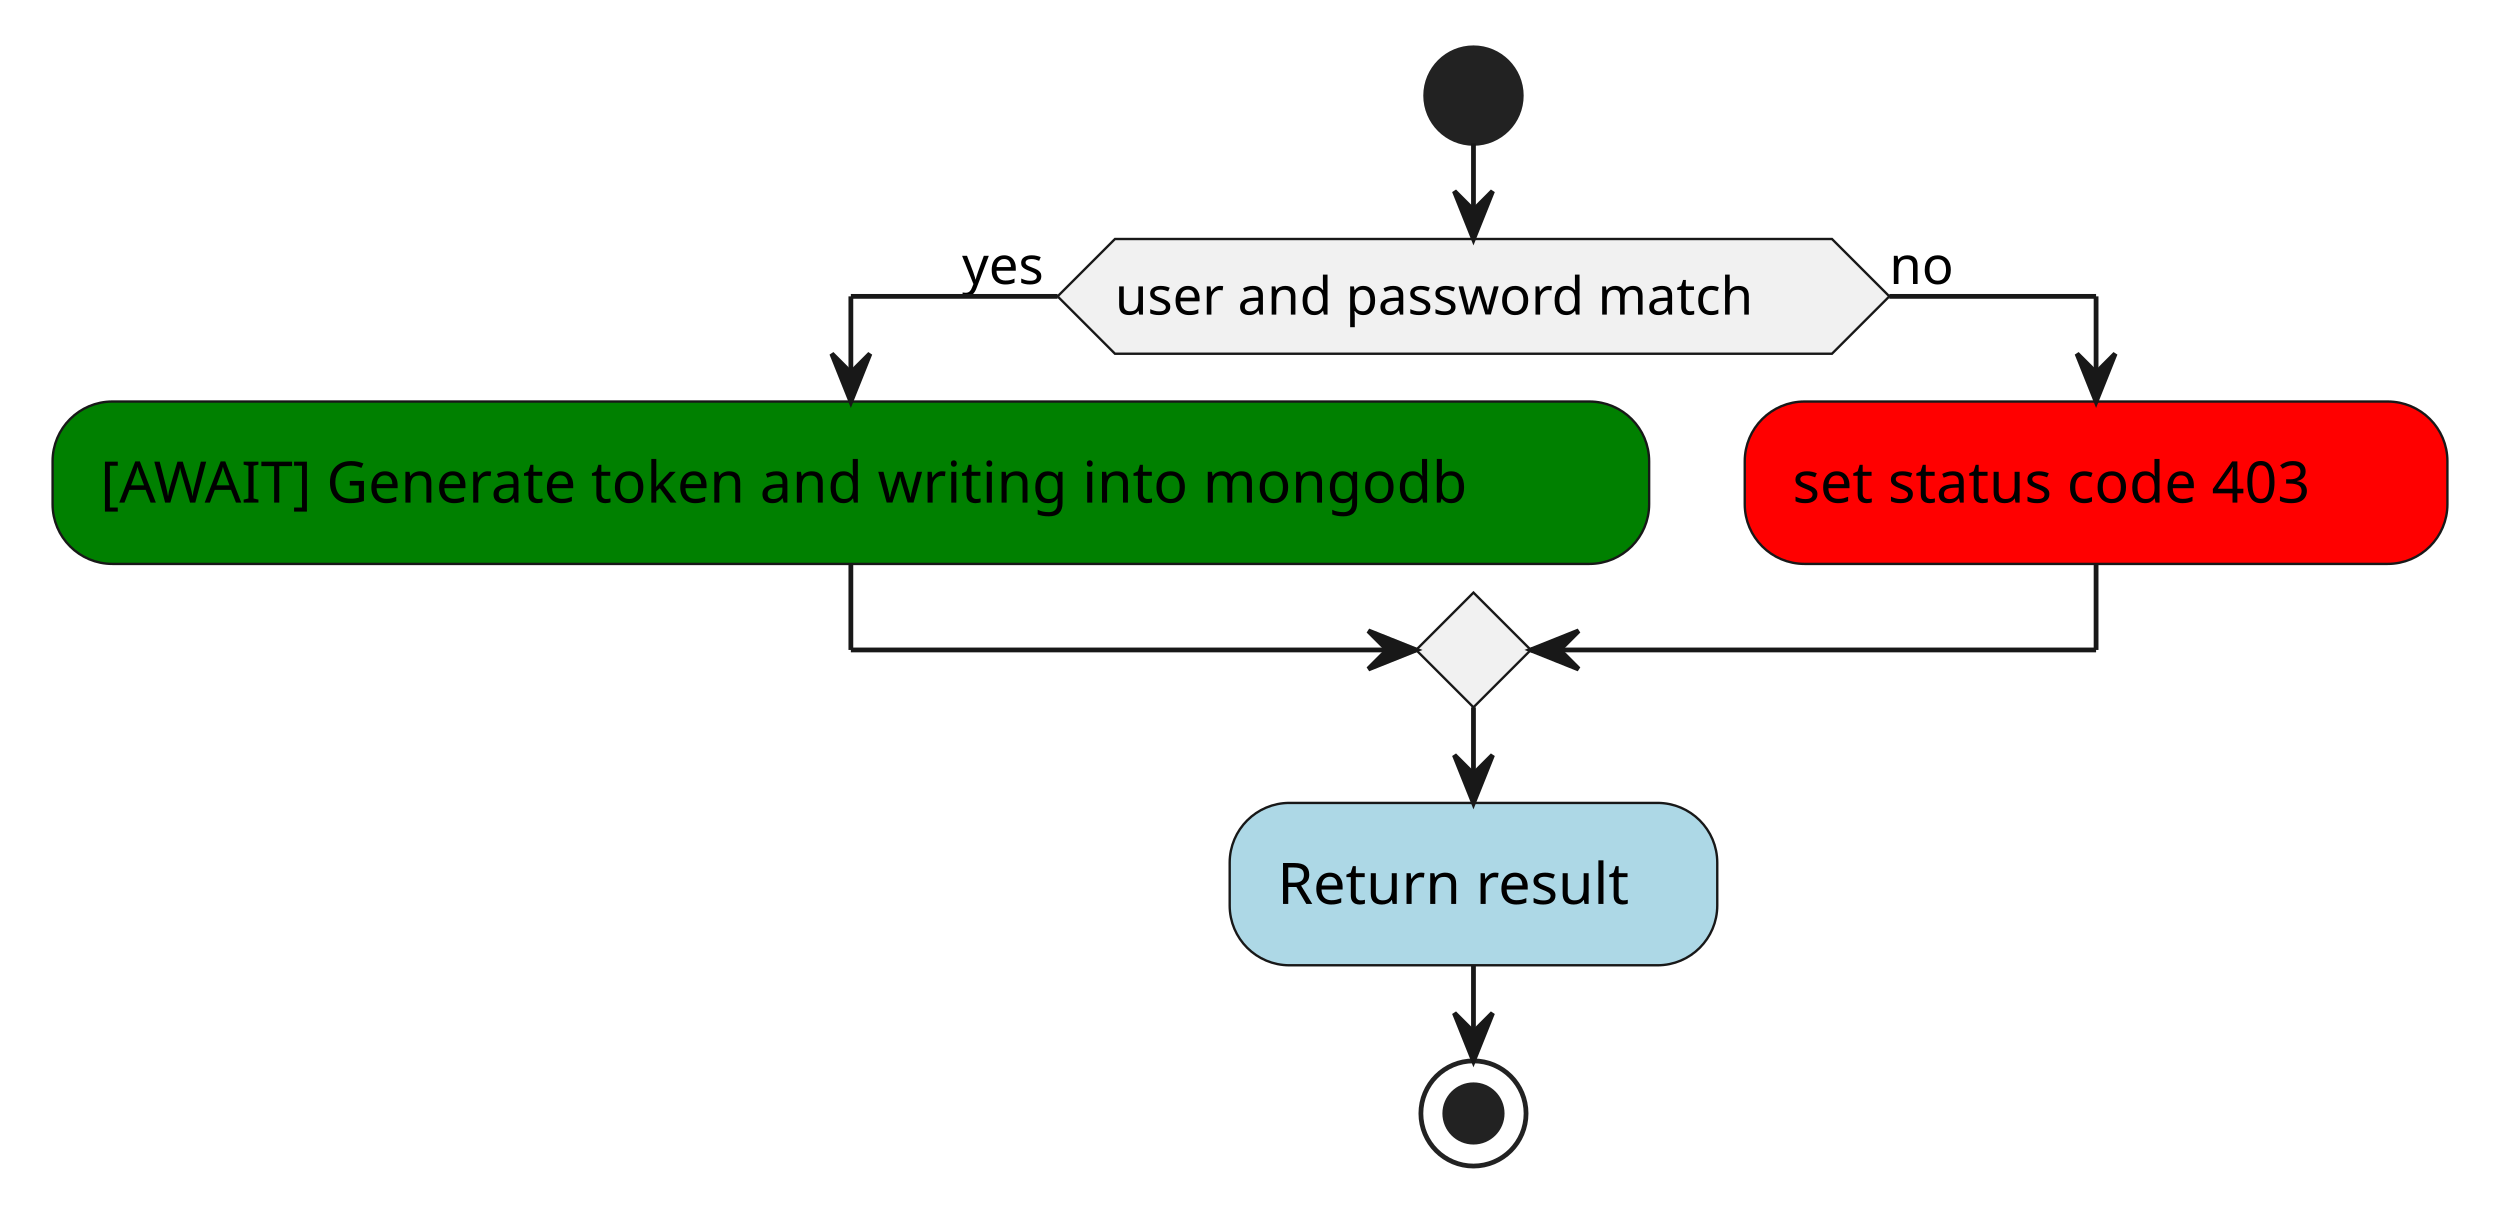
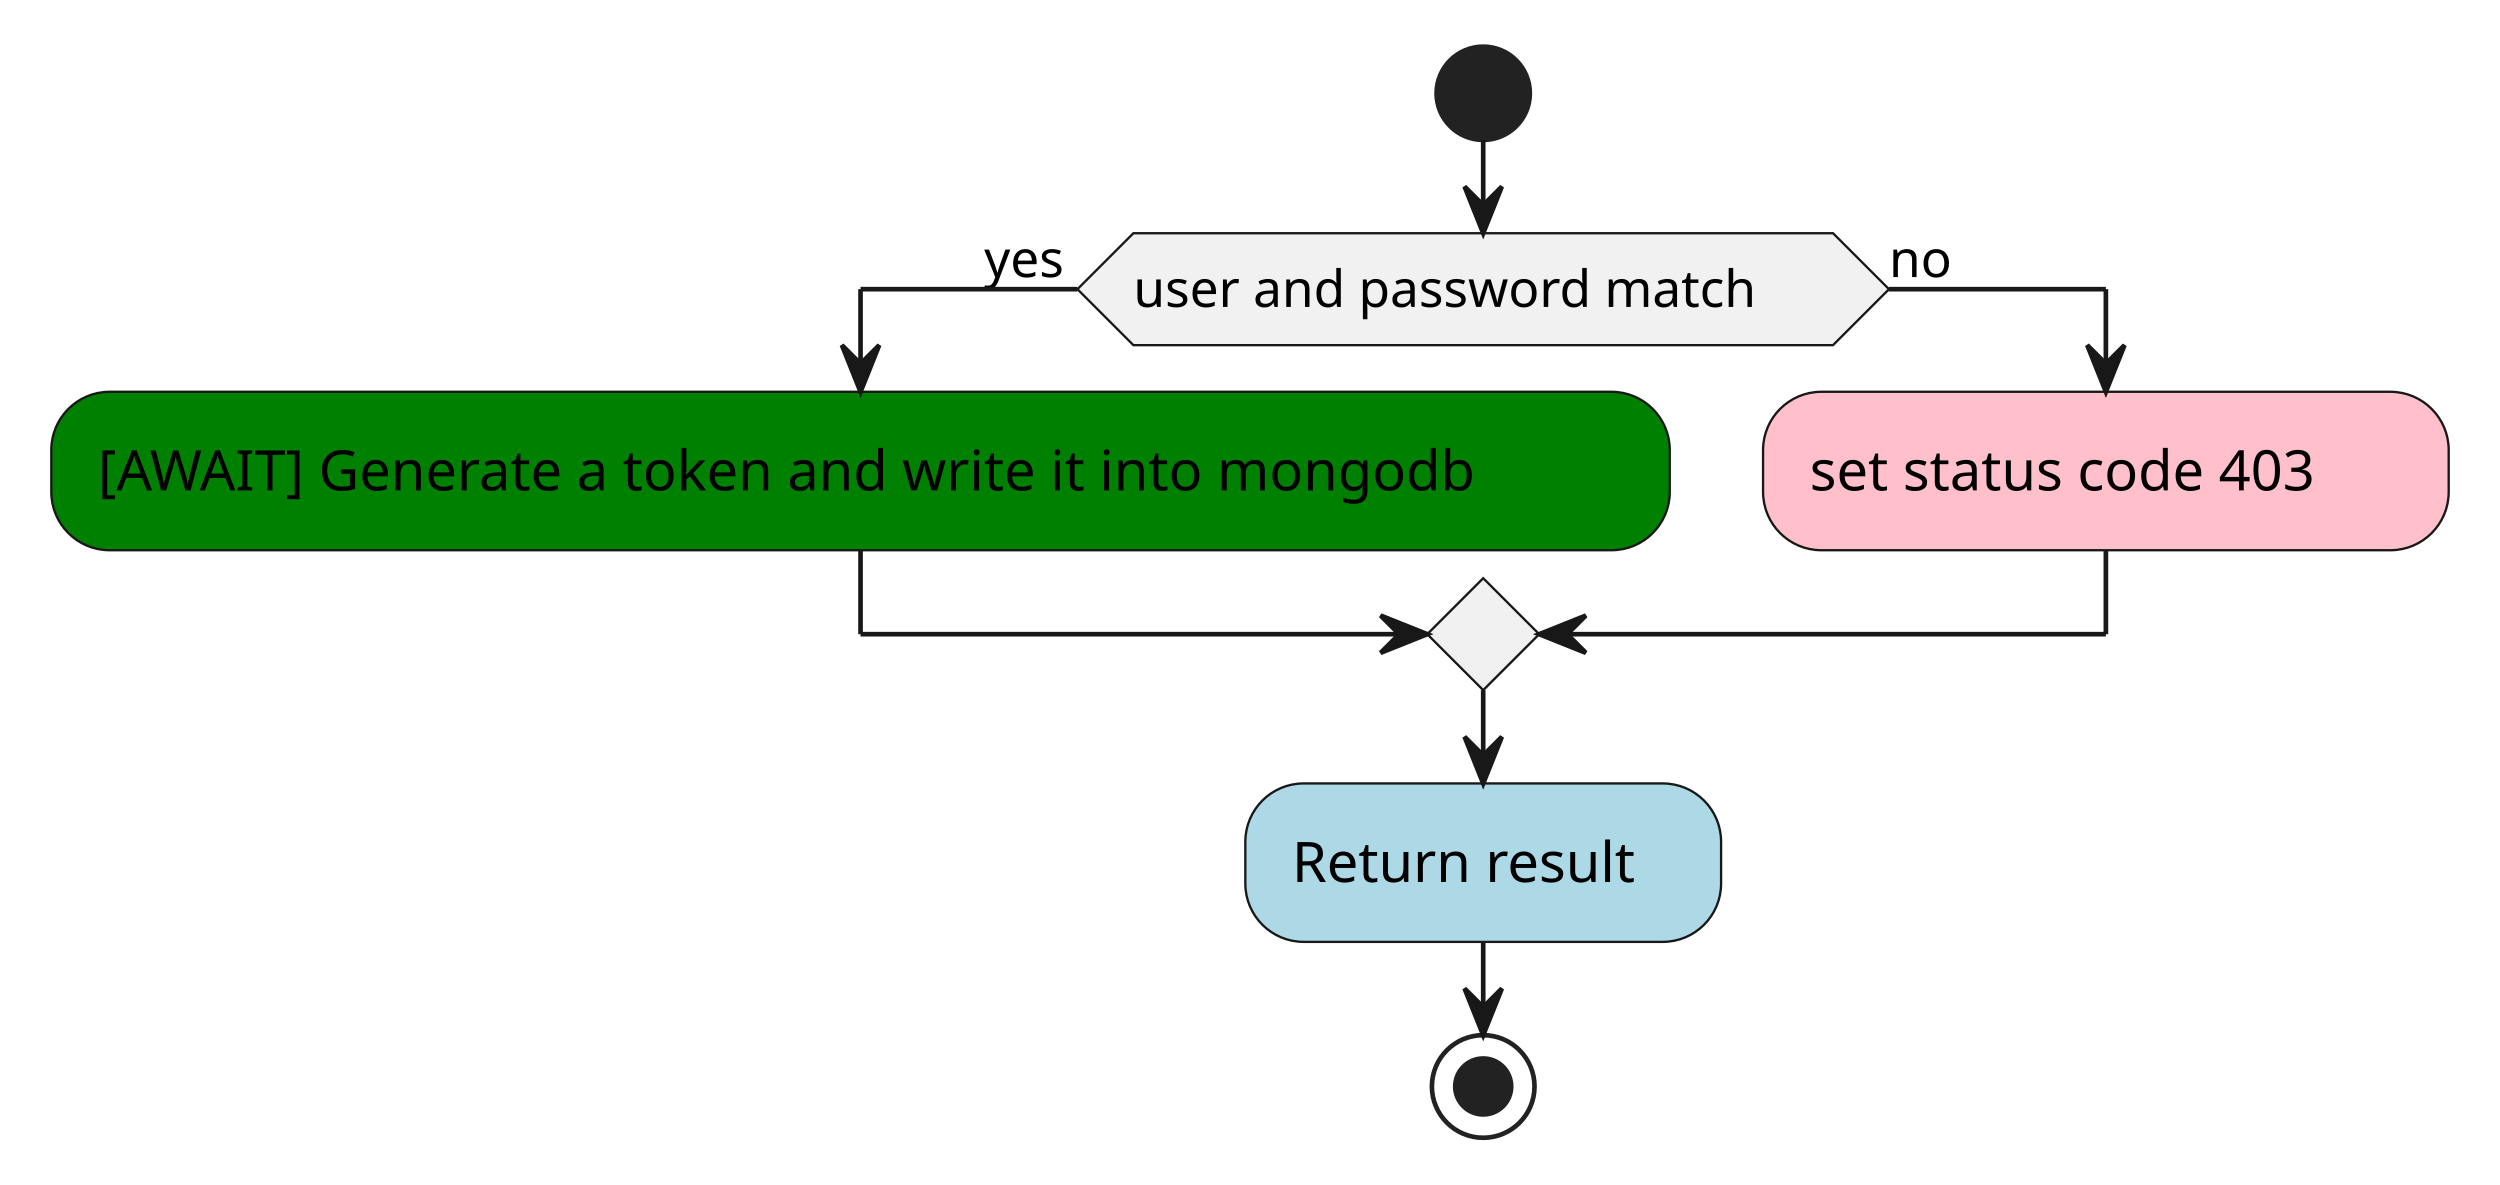
- <svg xmlns="http://www.w3.org/2000/svg" contentStyleType="text/css" height="254px" preserveAspectRatio="none" style="width:523px;height:254px;background:#FFFFFF;" version="1.1" viewBox="0 0 523 254" width="523px" zoomAndPan="magnify">
+ <svg xmlns="http://www.w3.org/2000/svg" contentStyleType="text/css" height="254px" preserveAspectRatio="none" style="width:536px;height:254px;background:#FFFFFF;" version="1.1" viewBox="0 0 536 254" width="536px" zoomAndPan="magnify">
  <defs />
  <g>
-     <ellipse cx="308.25" cy="20" fill="#222222" rx="10" ry="10" style="stroke:#222222;stroke-width:1.0;" />
-     <polygon fill="#F1F1F1" points="233.25,50,383.25,50,395.25,62,383.25,74,233.25,74,221.25,62,233.25,50" style="stroke:#181818;stroke-width:0.5;" />
-     <text fill="#000000" font-family="sans-serif" font-size="11" lengthAdjust="spacing" textLength="150" x="233.25" y="65.808">user and password match</text>
-     <text fill="#000000" font-family="sans-serif" font-size="11" lengthAdjust="spacing" textLength="20" x="201.25" y="59.406">yes</text>
-     <text fill="#000000" font-family="sans-serif" font-size="11" lengthAdjust="spacing" textLength="14" x="395.25" y="59.406">no</text>
-     <rect fill="#008000" height="33.969" rx="12.5" ry="12.5" style="stroke:#181818;stroke-width:0.5;" width="334" x="11" y="84" />
-     <text fill="#000000" font-family="sans-serif" font-size="12" lengthAdjust="spacing" textLength="314" x="21" y="105.139">[AWAIT] Generate token and writing into mongodb</text>
-     <rect fill="#FF0000" height="33.969" rx="12.5" ry="12.5" style="stroke:#181818;stroke-width:0.5;" width="147" x="365" y="84" />
-     <text fill="#000000" font-family="sans-serif" font-size="12" lengthAdjust="spacing" textLength="127" x="375" y="105.139">set status code 403</text>
-     <polygon fill="#F1F1F1" points="308.25,123.969,320.25,135.969,308.25,147.969,296.25,135.969,308.25,123.969" style="stroke:#181818;stroke-width:0.5;" />
-     <rect fill="#ADD8E6" height="33.969" rx="12.5" ry="12.5" style="stroke:#181818;stroke-width:0.5;" width="102" x="257.25" y="167.969" />
-     <text fill="#000000" font-family="sans-serif" font-size="12" lengthAdjust="spacing" textLength="82" x="267.25" y="189.107">Return result</text>
-     <ellipse cx="308.25" cy="232.938" fill="none" rx="11" ry="11" style="stroke:#222222;stroke-width:1.0;" />
-     <ellipse cx="308.25" cy="232.938" fill="#222222" rx="6" ry="6" style="stroke:#222222;stroke-width:1.0;" />
-     <line style="stroke:#181818;stroke-width:1.0;" x1="221.25" x2="178" y1="62" y2="62" />
-     <line style="stroke:#181818;stroke-width:1.0;" x1="178" x2="178" y1="62" y2="84" />
-     <polygon fill="#181818" points="174,74,178,84,182,74,178,78" style="stroke:#181818;stroke-width:1.0;" />
-     <line style="stroke:#181818;stroke-width:1.0;" x1="395.25" x2="438.5" y1="62" y2="62" />
-     <line style="stroke:#181818;stroke-width:1.0;" x1="438.5" x2="438.5" y1="62" y2="84" />
-     <polygon fill="#181818" points="434.5,74,438.5,84,442.5,74,438.5,78" style="stroke:#181818;stroke-width:1.0;" />
-     <line style="stroke:#181818;stroke-width:1.0;" x1="178" x2="178" y1="117.969" y2="135.969" />
-     <line style="stroke:#181818;stroke-width:1.0;" x1="178" x2="296.25" y1="135.969" y2="135.969" />
-     <polygon fill="#181818" points="286.25,131.969,296.25,135.969,286.25,139.969,290.25,135.969" style="stroke:#181818;stroke-width:1.0;" />
-     <line style="stroke:#181818;stroke-width:1.0;" x1="438.5" x2="438.5" y1="117.969" y2="135.969" />
-     <line style="stroke:#181818;stroke-width:1.0;" x1="438.5" x2="320.25" y1="135.969" y2="135.969" />
-     <polygon fill="#181818" points="330.25,131.969,320.25,135.969,330.25,139.969,326.25,135.969" style="stroke:#181818;stroke-width:1.0;" />
-     <line style="stroke:#181818;stroke-width:1.0;" x1="308.25" x2="308.25" y1="30" y2="50" />
-     <polygon fill="#181818" points="304.25,40,308.25,50,312.25,40,308.25,44" style="stroke:#181818;stroke-width:1.0;" />
-     <line style="stroke:#181818;stroke-width:1.0;" x1="308.25" x2="308.25" y1="147.969" y2="167.969" />
-     <polygon fill="#181818" points="304.25,157.969,308.25,167.969,312.25,157.969,308.25,161.969" style="stroke:#181818;stroke-width:1.0;" />
-     <line style="stroke:#181818;stroke-width:1.0;" x1="308.25" x2="308.25" y1="201.938" y2="221.938" />
-     <polygon fill="#181818" points="304.25,211.938,308.25,221.938,312.25,211.938,308.25,215.938" style="stroke:#181818;stroke-width:1.0;" />
+     <ellipse cx="318" cy="20" fill="#222222" rx="10" ry="10" style="stroke:#222222;stroke-width:1.0;" />
+     <polygon fill="#F1F1F1" points="243,50,393,50,405,62,393,74,243,74,231,62,243,50" style="stroke:#181818;stroke-width:0.5;" />
+     <text fill="#000000" font-family="sans-serif" font-size="11" lengthAdjust="spacing" textLength="150" x="243" y="65.808">user and password match</text>
+     <text fill="#000000" font-family="sans-serif" font-size="11" lengthAdjust="spacing" textLength="20" x="211" y="59.406">yes</text>
+     <text fill="#000000" font-family="sans-serif" font-size="11" lengthAdjust="spacing" textLength="14" x="405" y="59.406">no</text>
+     <rect fill="#008000" height="33.969" rx="12.5" ry="12.5" style="stroke:#181818;stroke-width:0.5;" width="347" x="11" y="84" />
+     <text fill="#000000" font-family="sans-serif" font-size="12" lengthAdjust="spacing" textLength="327" x="21" y="105.139">[AWAIT] Generate a token and write it into mongodb</text>
+     <rect fill="#FFC0CB" height="33.969" rx="12.5" ry="12.5" style="stroke:#181818;stroke-width:0.5;" width="147" x="378" y="84" />
+     <text fill="#000000" font-family="sans-serif" font-size="12" lengthAdjust="spacing" textLength="127" x="388" y="105.139">set status code 403</text>
+     <polygon fill="#F1F1F1" points="318,123.969,330,135.969,318,147.969,306,135.969,318,123.969" style="stroke:#181818;stroke-width:0.5;" />
+     <rect fill="#ADD8E6" height="33.969" rx="12.5" ry="12.5" style="stroke:#181818;stroke-width:0.5;" width="102" x="267" y="167.969" />
+     <text fill="#000000" font-family="sans-serif" font-size="12" lengthAdjust="spacing" textLength="82" x="277" y="189.107">Return result</text>
+     <ellipse cx="318" cy="232.938" fill="none" rx="11" ry="11" style="stroke:#222222;stroke-width:1.0;" />
+     <ellipse cx="318" cy="232.938" fill="#222222" rx="6" ry="6" style="stroke:#222222;stroke-width:1.0;" />
+     <line style="stroke:#181818;stroke-width:1.0;" x1="231" x2="184.5" y1="62" y2="62" />
+     <line style="stroke:#181818;stroke-width:1.0;" x1="184.5" x2="184.5" y1="62" y2="84" />
+     <polygon fill="#181818" points="180.5,74,184.5,84,188.5,74,184.5,78" style="stroke:#181818;stroke-width:1.0;" />
+     <line style="stroke:#181818;stroke-width:1.0;" x1="405" x2="451.5" y1="62" y2="62" />
+     <line style="stroke:#181818;stroke-width:1.0;" x1="451.5" x2="451.5" y1="62" y2="84" />
+     <polygon fill="#181818" points="447.5,74,451.5,84,455.5,74,451.5,78" style="stroke:#181818;stroke-width:1.0;" />
+     <line style="stroke:#181818;stroke-width:1.0;" x1="184.5" x2="184.5" y1="117.969" y2="135.969" />
+     <line style="stroke:#181818;stroke-width:1.0;" x1="184.5" x2="306" y1="135.969" y2="135.969" />
+     <polygon fill="#181818" points="296,131.969,306,135.969,296,139.969,300,135.969" style="stroke:#181818;stroke-width:1.0;" />
+     <line style="stroke:#181818;stroke-width:1.0;" x1="451.5" x2="451.5" y1="117.969" y2="135.969" />
+     <line style="stroke:#181818;stroke-width:1.0;" x1="451.5" x2="330" y1="135.969" y2="135.969" />
+     <polygon fill="#181818" points="340,131.969,330,135.969,340,139.969,336,135.969" style="stroke:#181818;stroke-width:1.0;" />
+     <line style="stroke:#181818;stroke-width:1.0;" x1="318" x2="318" y1="30" y2="50" />
+     <polygon fill="#181818" points="314,40,318,50,322,40,318,44" style="stroke:#181818;stroke-width:1.0;" />
+     <line style="stroke:#181818;stroke-width:1.0;" x1="318" x2="318" y1="147.969" y2="167.969" />
+     <polygon fill="#181818" points="314,157.969,318,167.969,322,157.969,318,161.969" style="stroke:#181818;stroke-width:1.0;" />
+     <line style="stroke:#181818;stroke-width:1.0;" x1="318" x2="318" y1="201.938" y2="221.938" />
+     <polygon fill="#181818" points="314,211.938,318,221.938,322,211.938,318,215.938" style="stroke:#181818;stroke-width:1.0;" />
  </g>
</svg>
